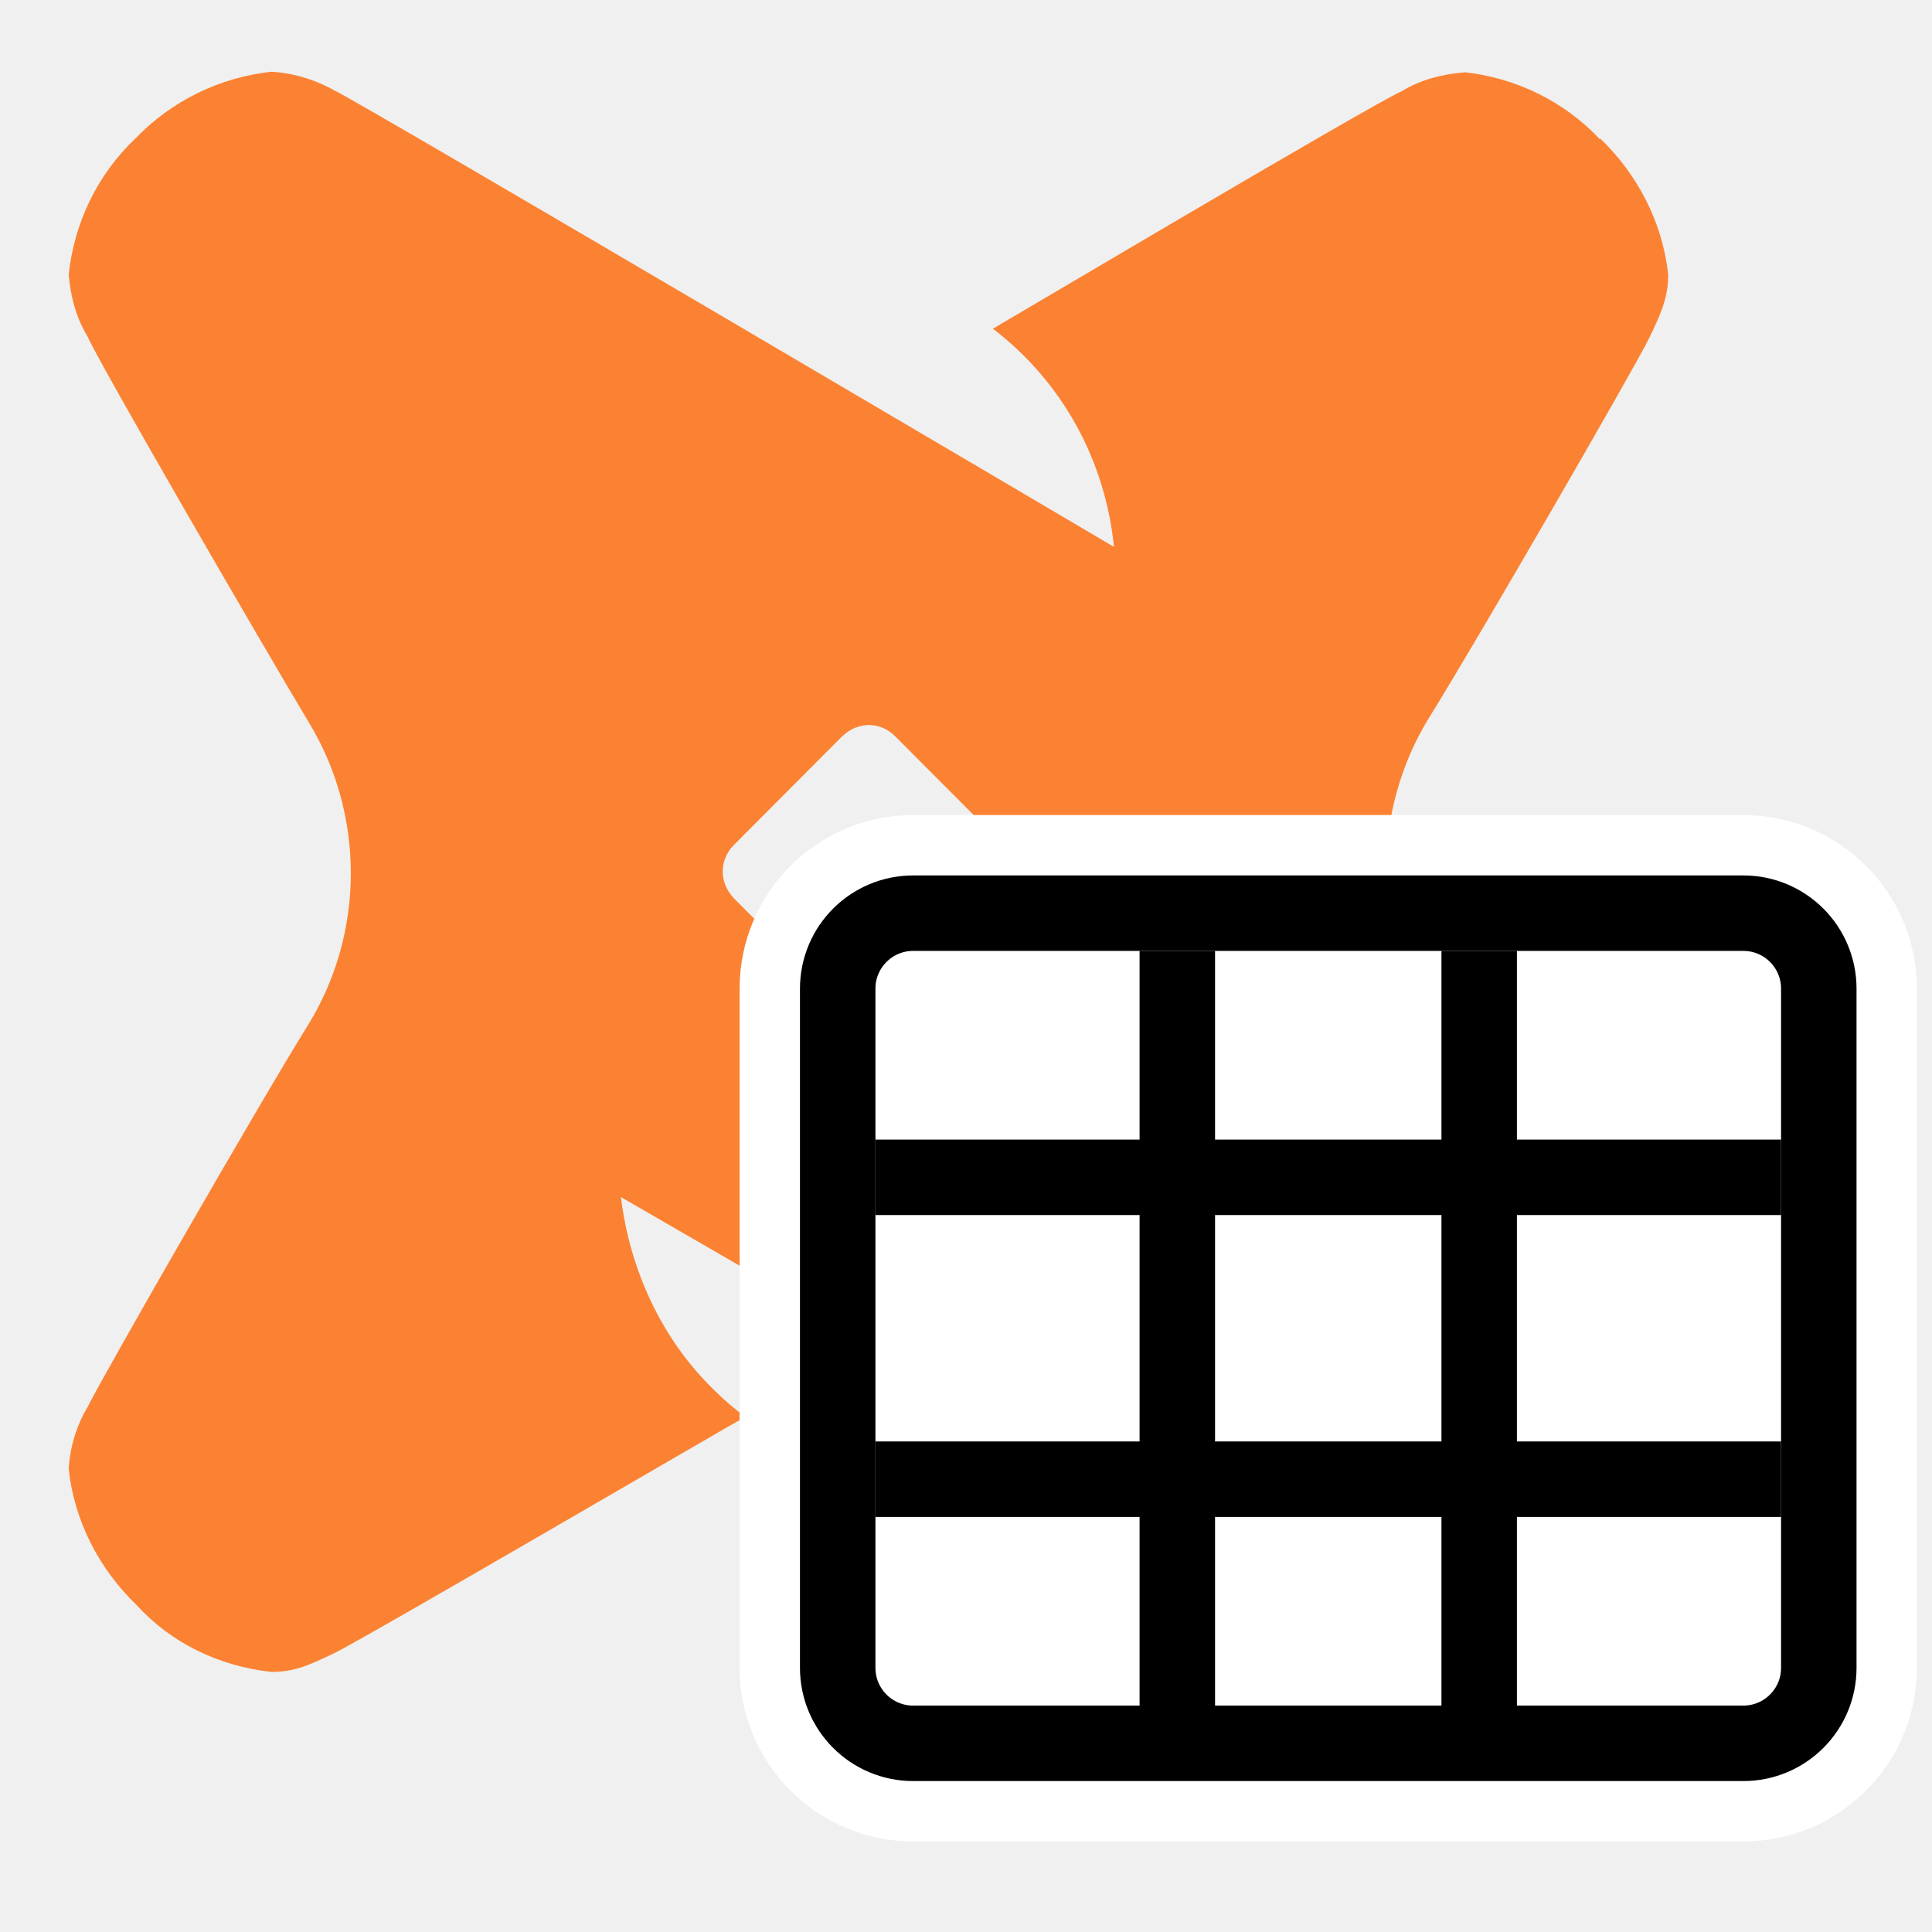
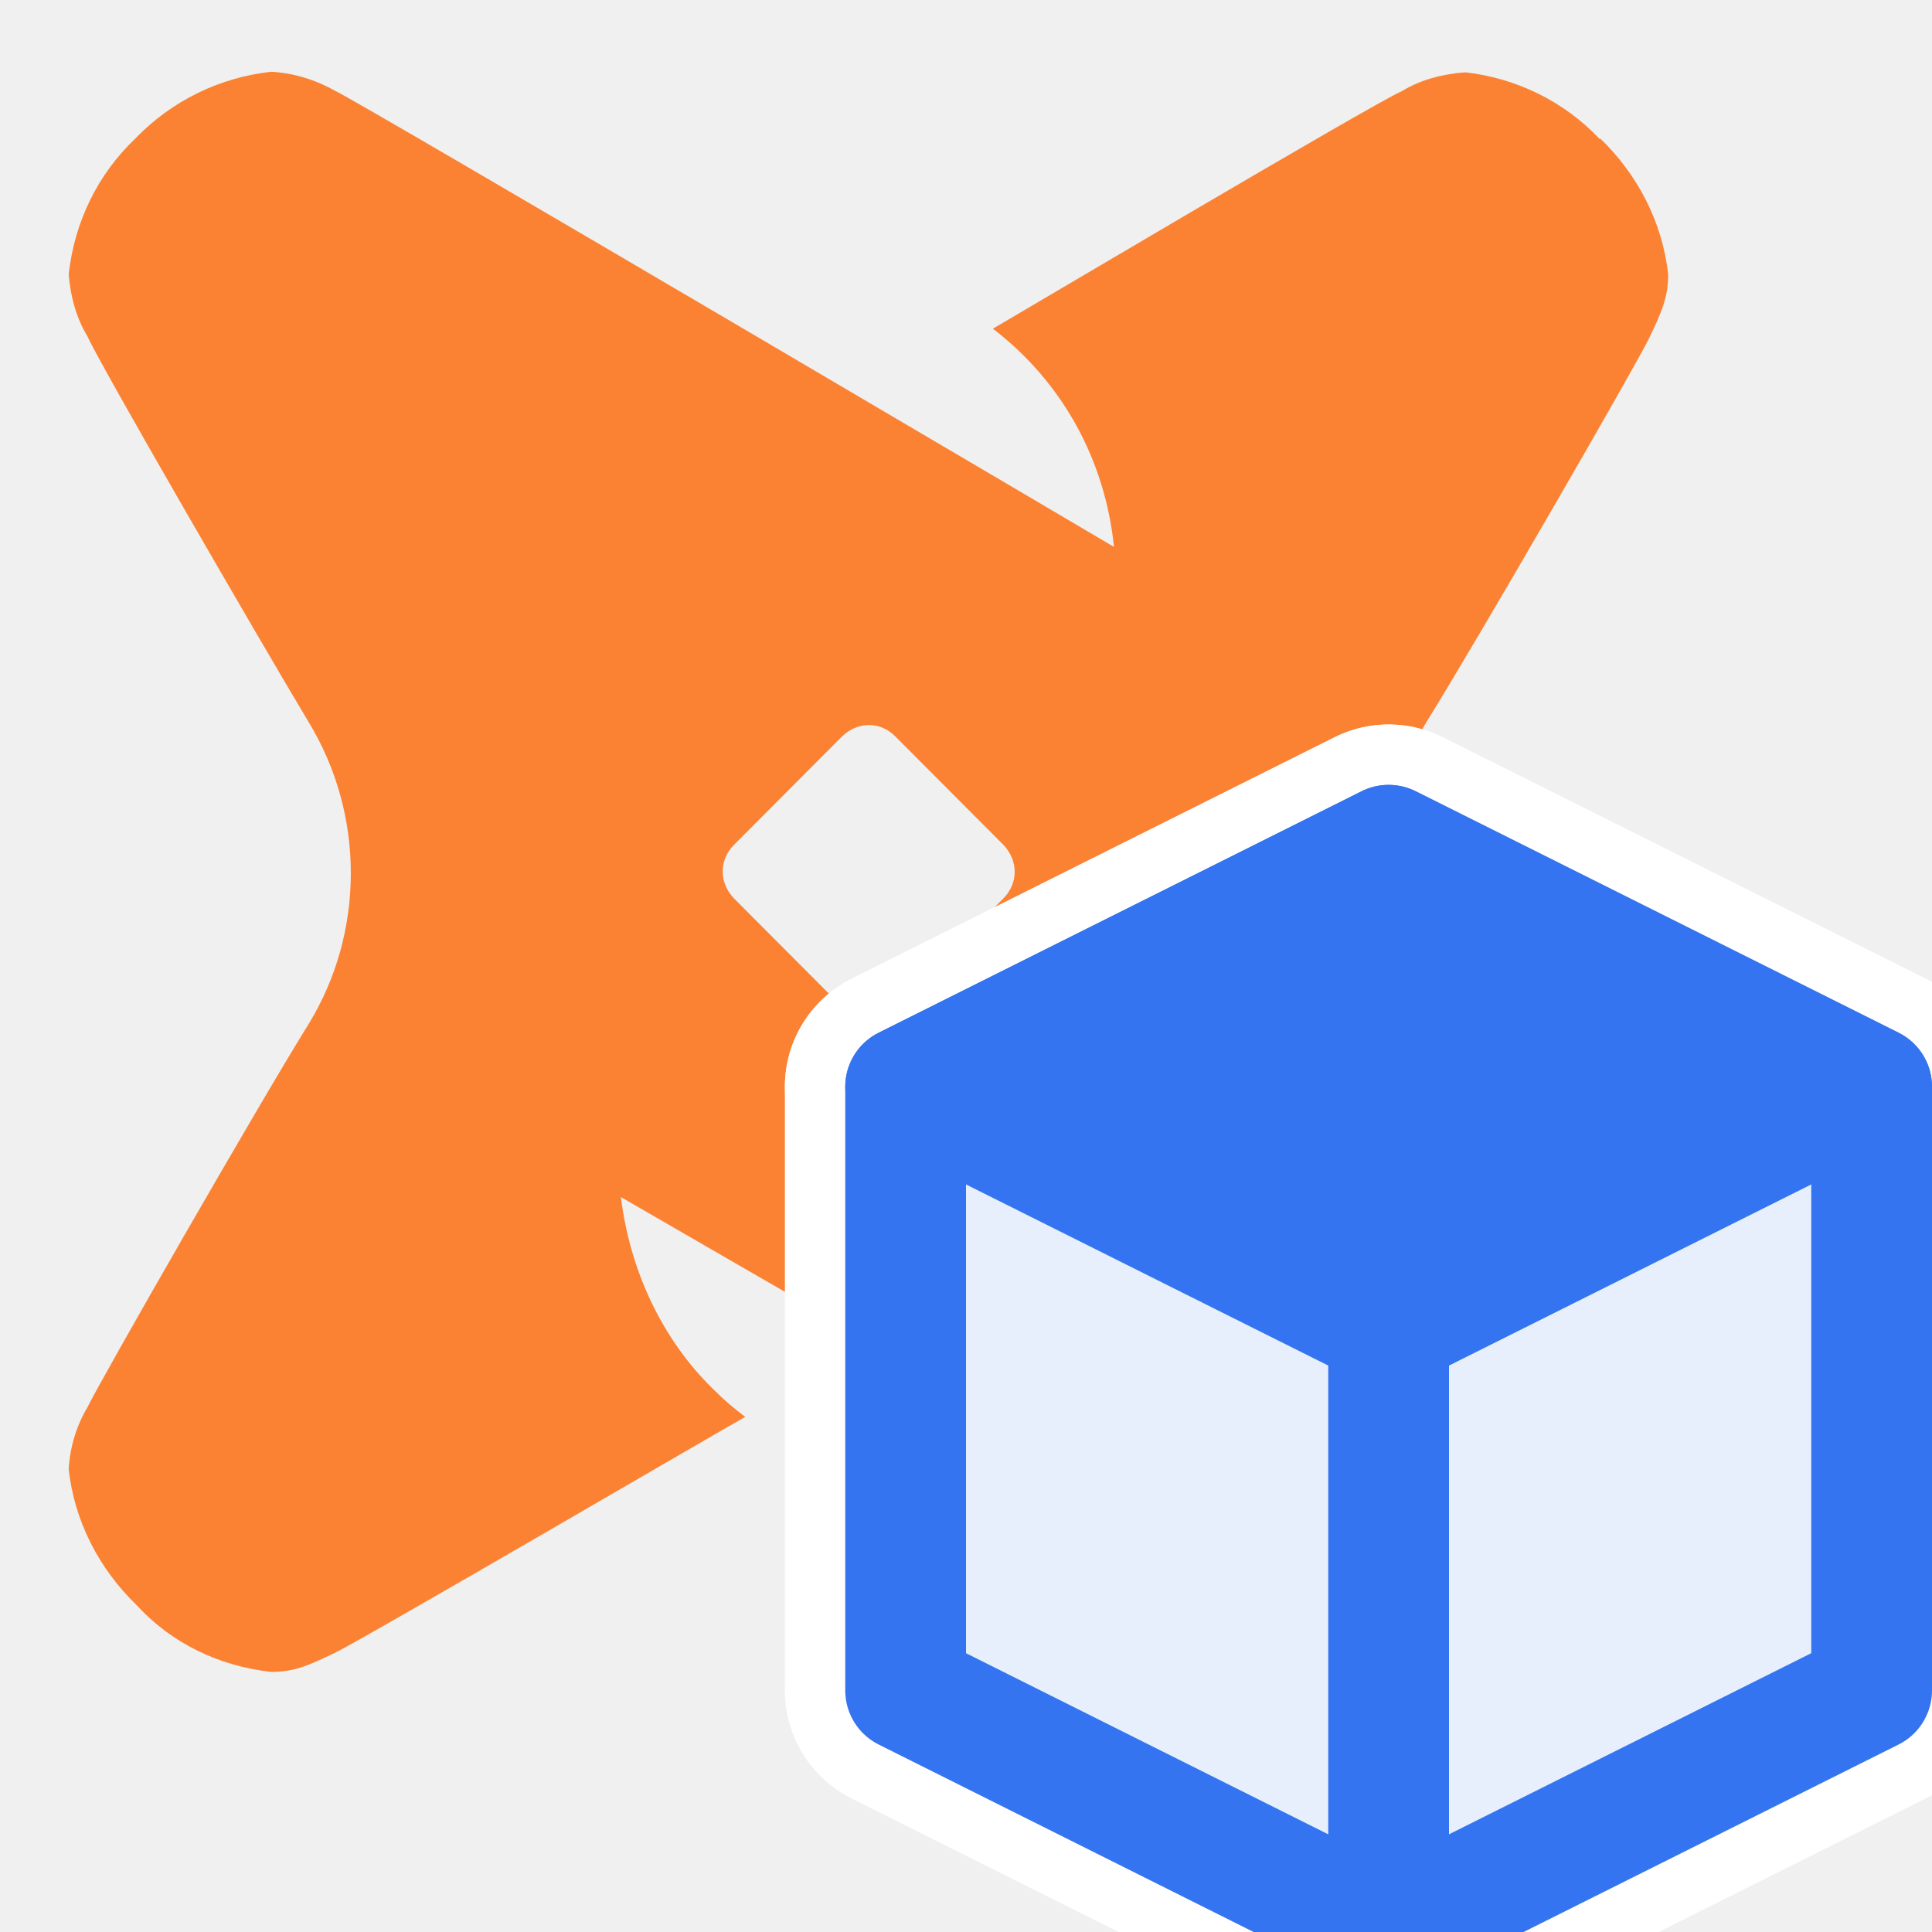
<svg xmlns="http://www.w3.org/2000/svg" width="16" height="16" viewBox="0 0 16 16" fill="none">
  <g opacity=".8" transform="translate(.5 .5) scale(.42)">
    <path d="M30.363 1.54C31.103 2.254 31.59 3.193 31.703 4.22C31.703 4.647 31.59 4.935 31.33 5.472C31.071 6.012 27.91 11.484 26.965 12.999C26.424 13.888 26.14 14.94 26.14 15.964C26.14 16.988 26.428 18.044 26.965 18.93C27.903 20.444 31.071 25.941 31.33 26.492C31.59 27.033 31.703 27.292 31.703 27.719C31.59 28.747 31.138 29.685 30.388 30.372C29.674 31.111 28.735 31.598 27.736 31.687C27.309 31.687 27.021 31.573 26.51 31.314C25.998 31.054 11.053 22.414 11.053 22.414C11.227 23.84 11.852 25.209 12.88 26.208C13.079 26.407 13.281 26.581 13.505 26.748C13.331 26.834 5.955 31.143 5.407 31.403C4.867 31.662 4.607 31.776 4.156 31.776C3.128 31.662 2.19 31.211 1.504 30.46C0.764 29.746 0.277 28.807 0.164 27.779C0.188 27.353 0.313 26.926 0.537 26.553C0.796 26.012 3.957 20.505 4.902 18.99C5.443 18.101 5.727 17.077 5.727 16.025C5.727 14.972 5.439 13.945 4.902 13.059C3.964 11.495 0.771 5.984 0.537 5.447C0.309 5.074 0.199 4.647 0.164 4.22C0.277 3.193 0.729 2.254 1.479 1.54C2.193 0.8 3.132 0.338 4.159 0.224C4.586 0.249 5.013 0.373 5.411 0.597C5.862 0.796 20.775 9.593 20.775 9.593C20.601 7.886 19.762 6.343 18.387 5.291C18.493 5.234 25.898 0.843 26.449 0.608C26.822 0.38 27.249 0.27 27.701 0.235C28.7 0.348 29.642 0.8 30.352 1.55L30.37 1.543L30.363 1.54ZM16.463 18.663L18.596 16.523C18.891 16.224 18.891 15.78 18.596 15.47L16.463 13.33C16.168 13.031 15.724 13.031 15.414 13.33L13.281 15.47C12.986 15.769 12.986 16.213 13.281 16.523L15.414 18.663C15.678 18.926 16.154 18.926 16.463 18.663Z" fill="#FE6703" />
  </g>
-   <g transform="translate(6 6) scale(.625)">
+   <g transform="translate(6 6)">
    <g>
-       <rect x="1.5" y="2.5" width="13" height="11" rx="1" fill="#FFFFFF" stroke="#FFFFFF" stroke-width="2.6" stroke-linejoin="round" />
-       <path d="M2 6H14M2 10H14M6 3V13M10 3V13" stroke="#FFFFFF" stroke-width="2.6" stroke-linejoin="round" />
+       <path d="M5.5 1L9.5 3V8L5.5 10L1.5 8V3Z" fill="#FFFFFF" stroke="#FFFFFF" stroke-width="2" stroke-linecap="round" stroke-linejoin="round" />
+       <path d="M5.5 1L9.5 3L5.5 5L1.5 3Z" fill="#FFFFFF" stroke="#FFFFFF" stroke-width="2" stroke-linecap="round" stroke-linejoin="round" />
+       <path d="M5.5 5V10" fill="none" stroke="#FFFFFF" stroke-width="2" stroke-linecap="round" stroke-linejoin="round" />
    </g>
    <g>
-       <rect x="1.5" y="2.5" width="13" height="11" rx="1" fill="none" stroke="#000000" />
-       <path d="M2 6H14M2 10H14M6 3V13M10 3V13" stroke="#000000" />
+       <path d="M5.5 1L9.5 3V8L5.5 10L1.5 8V3Z" fill="#E7EFFD" stroke="#3574F0" stroke-width="1" stroke-linecap="round" stroke-linejoin="round" />
+       <path d="M5.5 1L9.5 3L5.5 5L1.5 3Z" fill="#3574F0" stroke="#3574F0" stroke-width="1" stroke-linecap="round" stroke-linejoin="round" />
+       <path d="M5.5 5V10" fill="none" stroke="#3574F0" stroke-width="1" stroke-linecap="round" stroke-linejoin="round" />
    </g>
  </g>
</svg>
